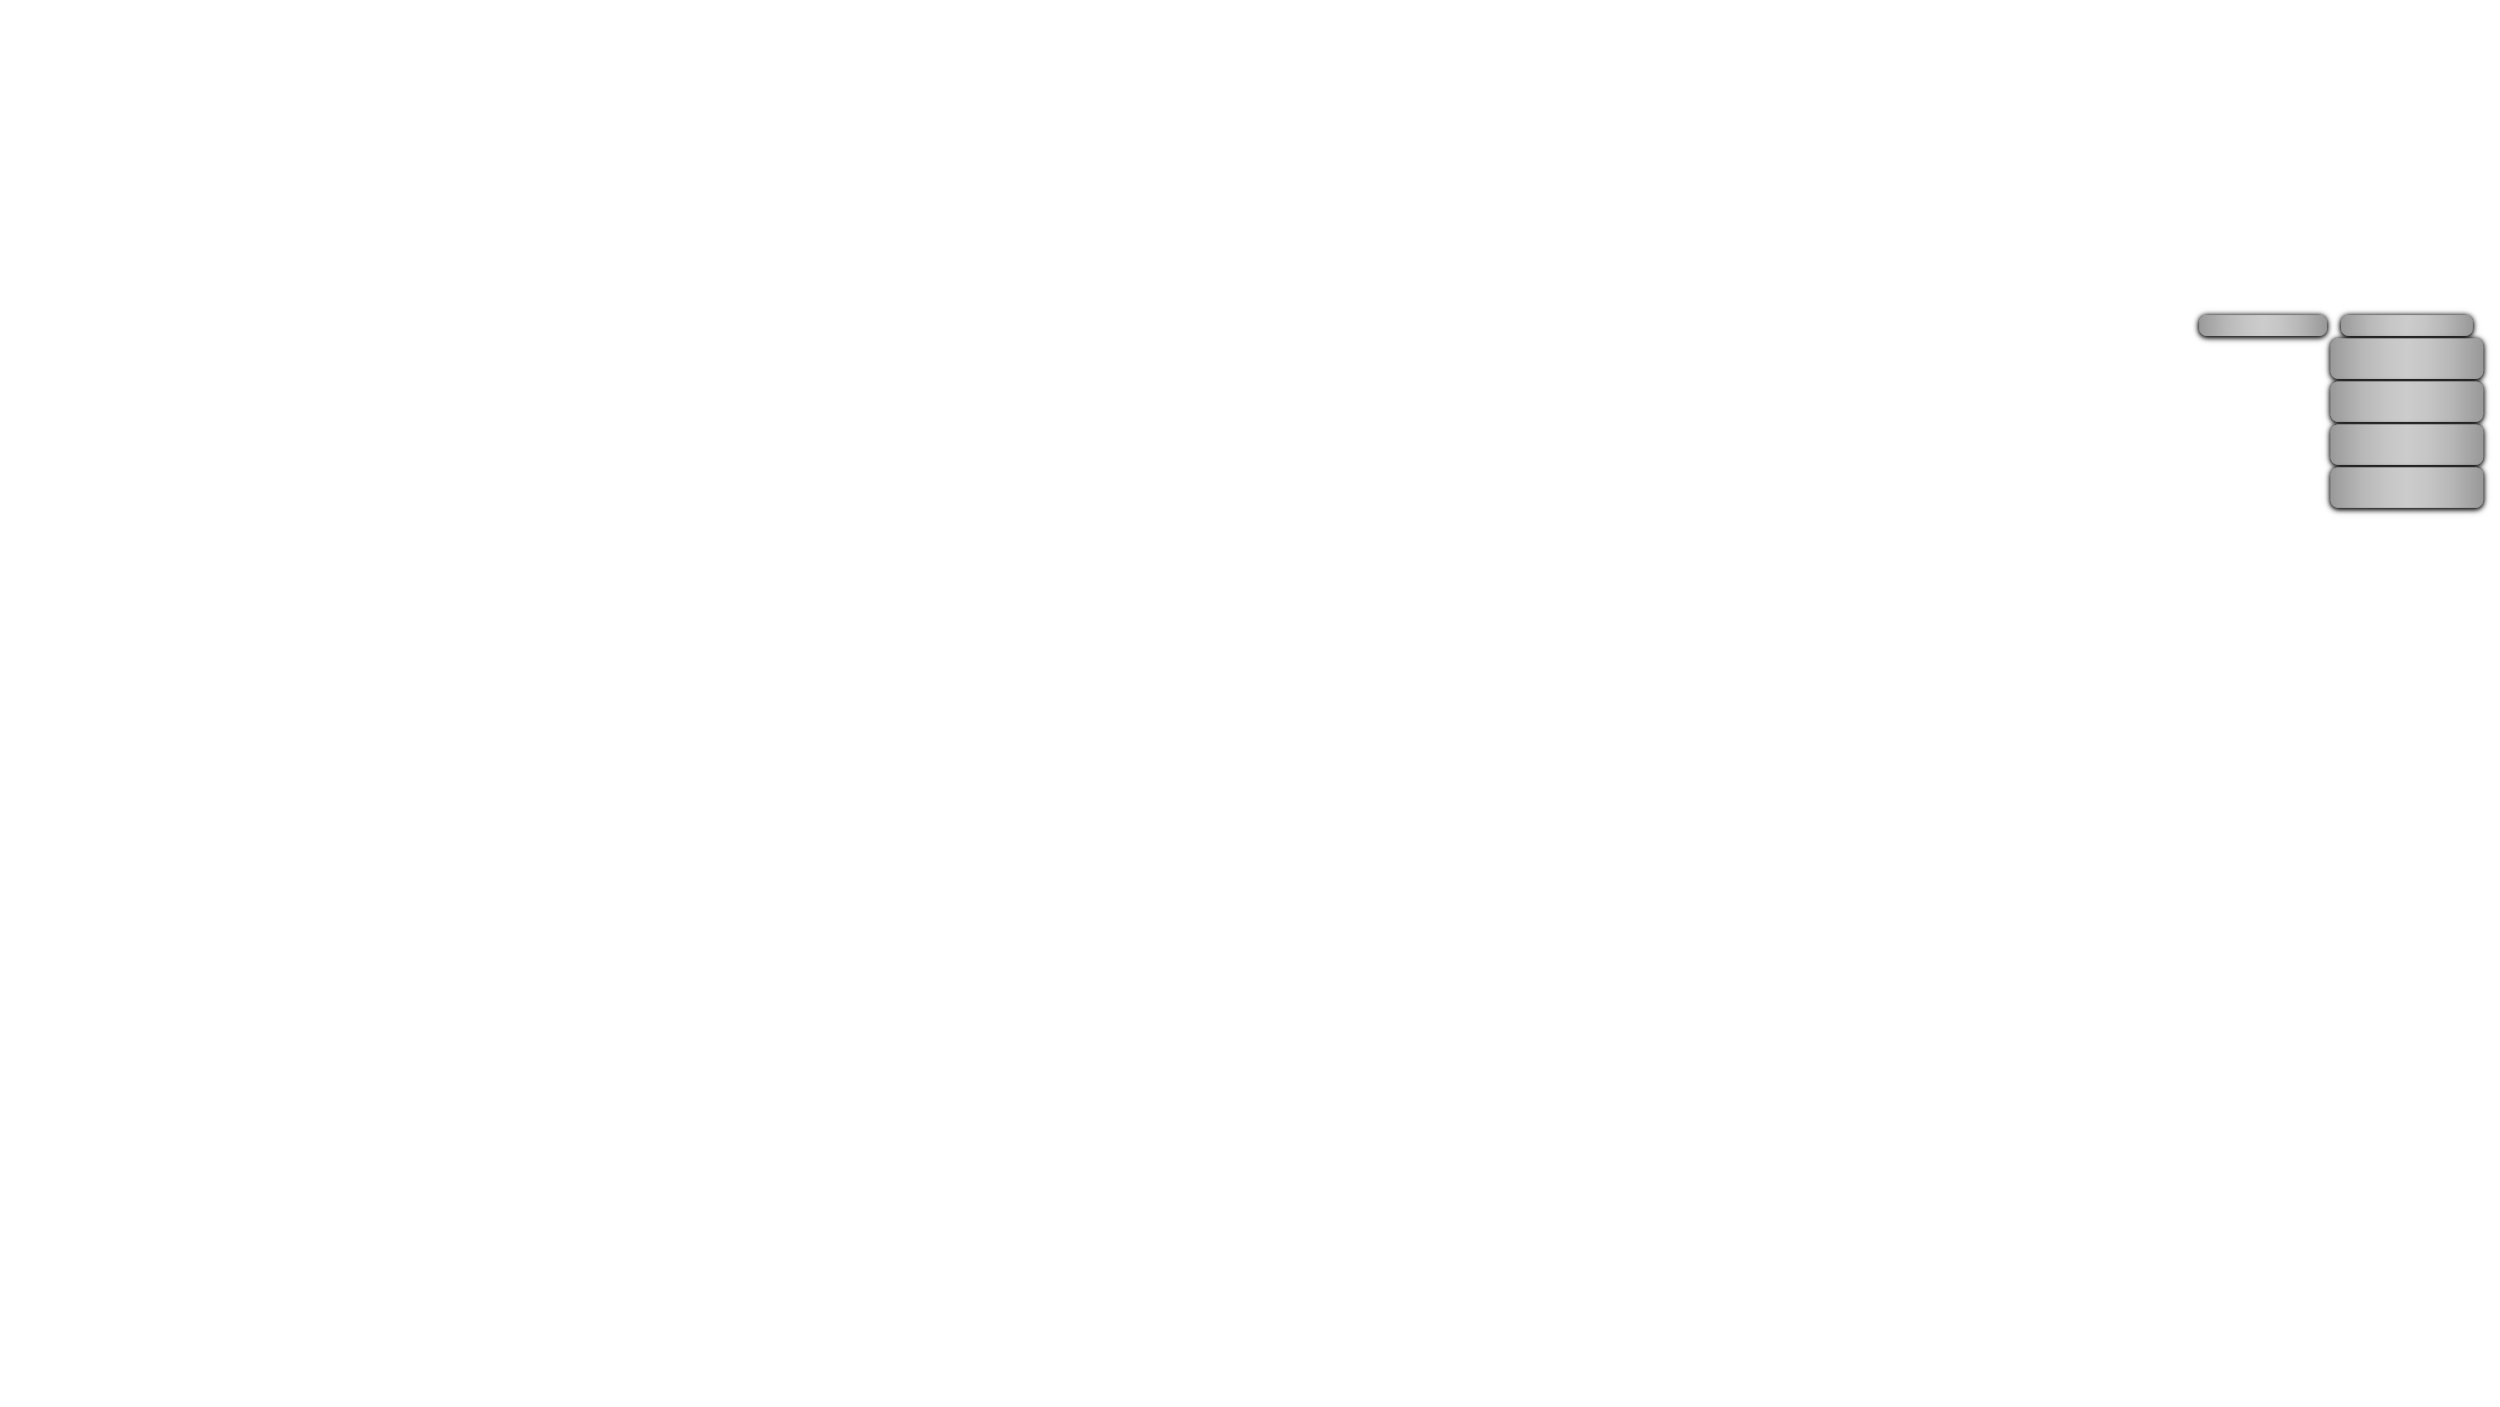
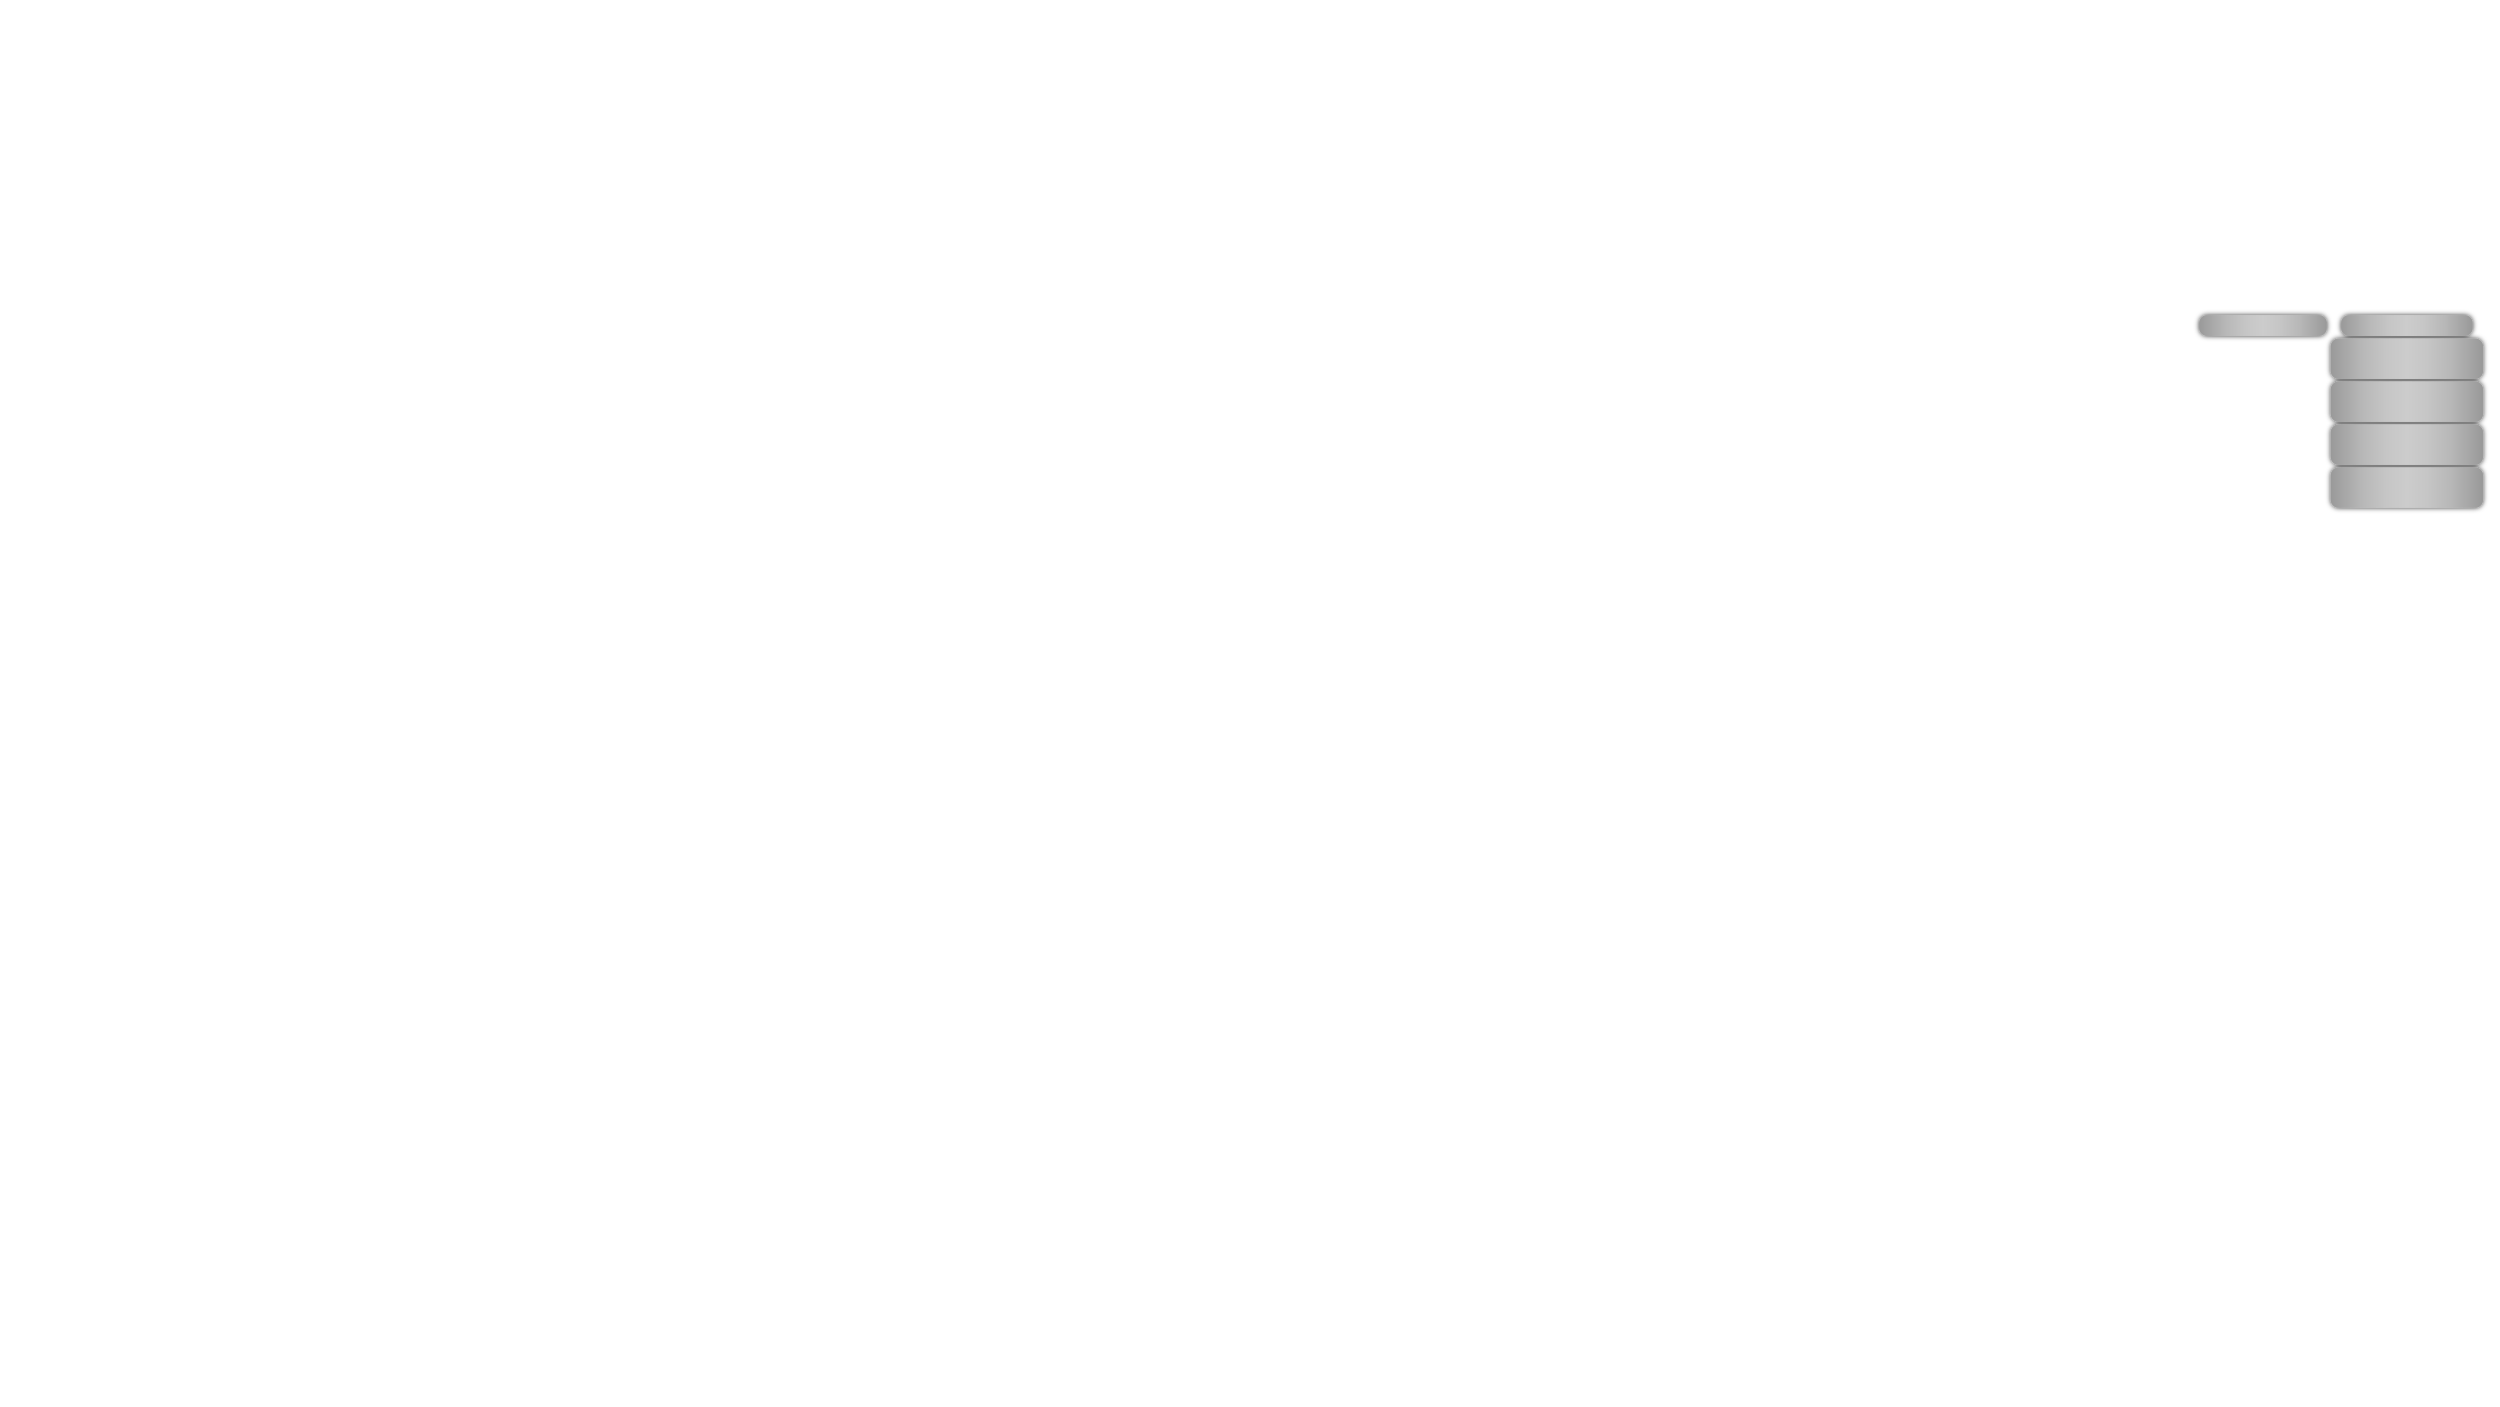
<svg xmlns="http://www.w3.org/2000/svg" xmlns:xlink="http://www.w3.org/1999/xlink" id="Individual_Areas" data-name="Individual Areas" viewBox="0 0 1920 1080">
  <defs>
-     <filter id="drop-shadow-1" filterUnits="userSpaceOnUse">
+     <style>
+       .cls-1 {
+         fill: url(#eCrit-2);
+       }
+ 
+       .cls-2 {
+         filter: url(#drop-shadow-1);
+       }
+ 
+       .cls-3 {
+         fill: url(#eCrit-5);
+       }
+ 
+       .cls-4 {
+         fill: url(#eCrit-3);
+       }
+ 
+       .cls-5 {
+         fill: url(#eCrit-4);
+       }
+ 
+       .cls-6 {
+         fill: url(#eCrit-6);
+       }
+ 
+       .cls-7 {
+         fill: url(#eCrit);
+       }
+     </style>
+     <filter id="drop-shadow-1" x="1682.88" y="235.92" width="230.16" height="160.08" filterUnits="userSpaceOnUse">
      <feOffset dx="0" dy="0" />
      <feGaussianBlur result="blur" stdDeviation="2" />
      <feFlood flood-color="#000" flood-opacity=".8" />
      <feComposite in2="blur" operator="in" />
      <feComposite in="SourceGraphic" />
    </filter>
    <linearGradient id="eCrit" x1="1798" y1="250" x2="1899" y2="250" gradientUnits="userSpaceOnUse">
      <stop offset="0" stop-color="#999" />
-       <stop offset=".04" stop-color="#a0a0a0" />
-       <stop offset=".21" stop-color="#b8b8b8" />
-       <stop offset=".37" stop-color="#c6c6c6" />
+       <stop offset=".044" stop-color="#a0a0a0" />
+       <stop offset=".213" stop-color="#b8b8b8" />
+       <stop offset=".369" stop-color="#c6c6c6" />
      <stop offset=".5" stop-color="#ccc" />
      <stop offset=".63" stop-color="#c6c6c6" />
-       <stop offset=".79" stop-color="#b7b7b7" />
-       <stop offset=".97" stop-color="#9d9d9d" />
+       <stop offset=".792" stop-color="#b7b7b7" />
+       <stop offset=".971" stop-color="#9d9d9d" />
      <stop offset="1" stop-color="#999" />
    </linearGradient>
-     <filter id="drop-shadow-2" filterUnits="userSpaceOnUse">
-       <feOffset dx="0" dy="1" />
-       <feGaussianBlur result="blur-2" stdDeviation="2" />
-       <feFlood flood-color="#000" flood-opacity=".9" />
-       <feComposite in2="blur-2" operator="in" />
-       <feComposite in="SourceGraphic" />
-     </filter>
    <linearGradient id="eCrit-2" data-name="eCrit" x1="1689" y1="250" x2="1787" y2="250" xlink:href="#eCrit" />
-     <filter id="drop-shadow-3" filterUnits="userSpaceOnUse">
-       <feOffset dx="0" dy="1" />
-       <feGaussianBlur result="blur-3" stdDeviation="2" />
-       <feFlood flood-color="#000" flood-opacity=".9" />
-       <feComposite in2="blur-3" operator="in" />
-       <feComposite in="SourceGraphic" />
-     </filter>
    <linearGradient id="eCrit-3" data-name="eCrit" x1="1790" y1="275.5" x2="1907" y2="275.5" xlink:href="#eCrit" />
-     <filter id="drop-shadow-4" filterUnits="userSpaceOnUse">
-       <feOffset dx="0" dy="1" />
-       <feGaussianBlur result="blur-4" stdDeviation="2" />
-       <feFlood flood-color="#000" flood-opacity=".9" />
-       <feComposite in2="blur-4" operator="in" />
-       <feComposite in="SourceGraphic" />
-     </filter>
    <linearGradient id="eCrit-4" data-name="eCrit" x1="1790" y1="308.5" x2="1907" y2="308.5" xlink:href="#eCrit" />
-     <filter id="drop-shadow-5" filterUnits="userSpaceOnUse">
-       <feOffset dx="0" dy="1" />
-       <feGaussianBlur result="blur-5" stdDeviation="2" />
-       <feFlood flood-color="#000" flood-opacity=".9" />
-       <feComposite in2="blur-5" operator="in" />
-       <feComposite in="SourceGraphic" />
-     </filter>
    <linearGradient id="eCrit-5" data-name="eCrit" x1="1790" y1="341.5" x2="1907" y2="341.5" xlink:href="#eCrit" />
-     <filter id="drop-shadow-6" filterUnits="userSpaceOnUse">
-       <feOffset dx="0" dy="1" />
-       <feGaussianBlur result="blur-6" stdDeviation="2" />
-       <feFlood flood-color="#000" flood-opacity=".9" />
-       <feComposite in2="blur-6" operator="in" />
-       <feComposite in="SourceGraphic" />
-     </filter>
    <linearGradient id="eCrit-6" data-name="eCrit" x1="1790" y1="374.5" x2="1907" y2="374.5" xlink:href="#eCrit" />
-     <filter id="drop-shadow-7" filterUnits="userSpaceOnUse">
-       <feOffset dx="0" dy="1" />
-       <feGaussianBlur result="blur-7" stdDeviation="2" />
-       <feFlood flood-color="#000" flood-opacity=".9" />
-       <feComposite in2="blur-7" operator="in" />
-       <feComposite in="SourceGraphic" />
-     </filter>
  </defs>
-   <g id="Main_Elements" data-name="Main Elements">
-     <g id="Enemy">
-       <g id="Layer_69" data-name="Layer 69">
-         <g id="Layer_57_copy" data-name="Layer 57 copy" style="filter: url(#drop-shadow-1);">
-           <rect id="move4" x="1798" y="242" width="101" height="16" rx="6" ry="6" style="fill: url(#eCrit); filter: url(#drop-shadow-2); stroke-width: 0px;" />
-           <rect id="move4-2" data-name="move4" x="1689" y="242" width="98" height="16" rx="6" ry="6" style="fill: url(#eCrit-2); filter: url(#drop-shadow-3); stroke-width: 0px;" />
-           <rect id="move4-3" data-name="move4" x="1790" y="260" width="117" height="31" rx="6" ry="6" style="fill: url(#eCrit-3); filter: url(#drop-shadow-4); stroke-width: 0px;" />
-           <rect id="move4-4" data-name="move4" x="1790" y="293" width="117" height="31" rx="6" ry="6" style="fill: url(#eCrit-4); filter: url(#drop-shadow-5); stroke-width: 0px;" />
-           <rect id="move4-5" data-name="move4" x="1790" y="326" width="117" height="31" rx="6" ry="6" style="fill: url(#eCrit-5); filter: url(#drop-shadow-6); stroke-width: 0px;" />
-           <rect id="move4-6" data-name="move4" x="1790" y="359" width="117" height="31" rx="6" ry="6" style="fill: url(#eCrit-6); filter: url(#drop-shadow-7); stroke-width: 0px;" />
+   <g id="Export_Layer" data-name="Export Layer">
+     <g id="Enemy_copy" data-name="Enemy copy">
+       <g id="Layer_69_copy" data-name="Layer 69 copy">
+         <g id="Layer_57_copy_6" data-name="Layer 57 copy 6" class="cls-2">
+           <g id="move4">
+             <rect class="cls-7" x="1798" y="242" width="101" height="16" rx="6" ry="6" />
+           </g>
+           <g id="move4-2" data-name="move4">
+             <rect class="cls-1" x="1689" y="242" width="98" height="16" rx="6" ry="6" />
+           </g>
+           <g id="move4-3" data-name="move4">
+             <rect class="cls-4" x="1790" y="260" width="117" height="31" rx="6" ry="6" />
+           </g>
+           <g id="move4-4" data-name="move4">
+             <rect class="cls-5" x="1790" y="293" width="117" height="31" rx="6" ry="6" />
+           </g>
+           <g id="move4-5" data-name="move4">
+             <rect class="cls-3" x="1790" y="326" width="117" height="31" rx="6" ry="6" />
+           </g>
+           <g id="move4-6" data-name="move4">
+             <rect class="cls-6" x="1790" y="359" width="117" height="31" rx="6" ry="6" />
+           </g>
        </g>
      </g>
    </g>
  </g>
</svg>
